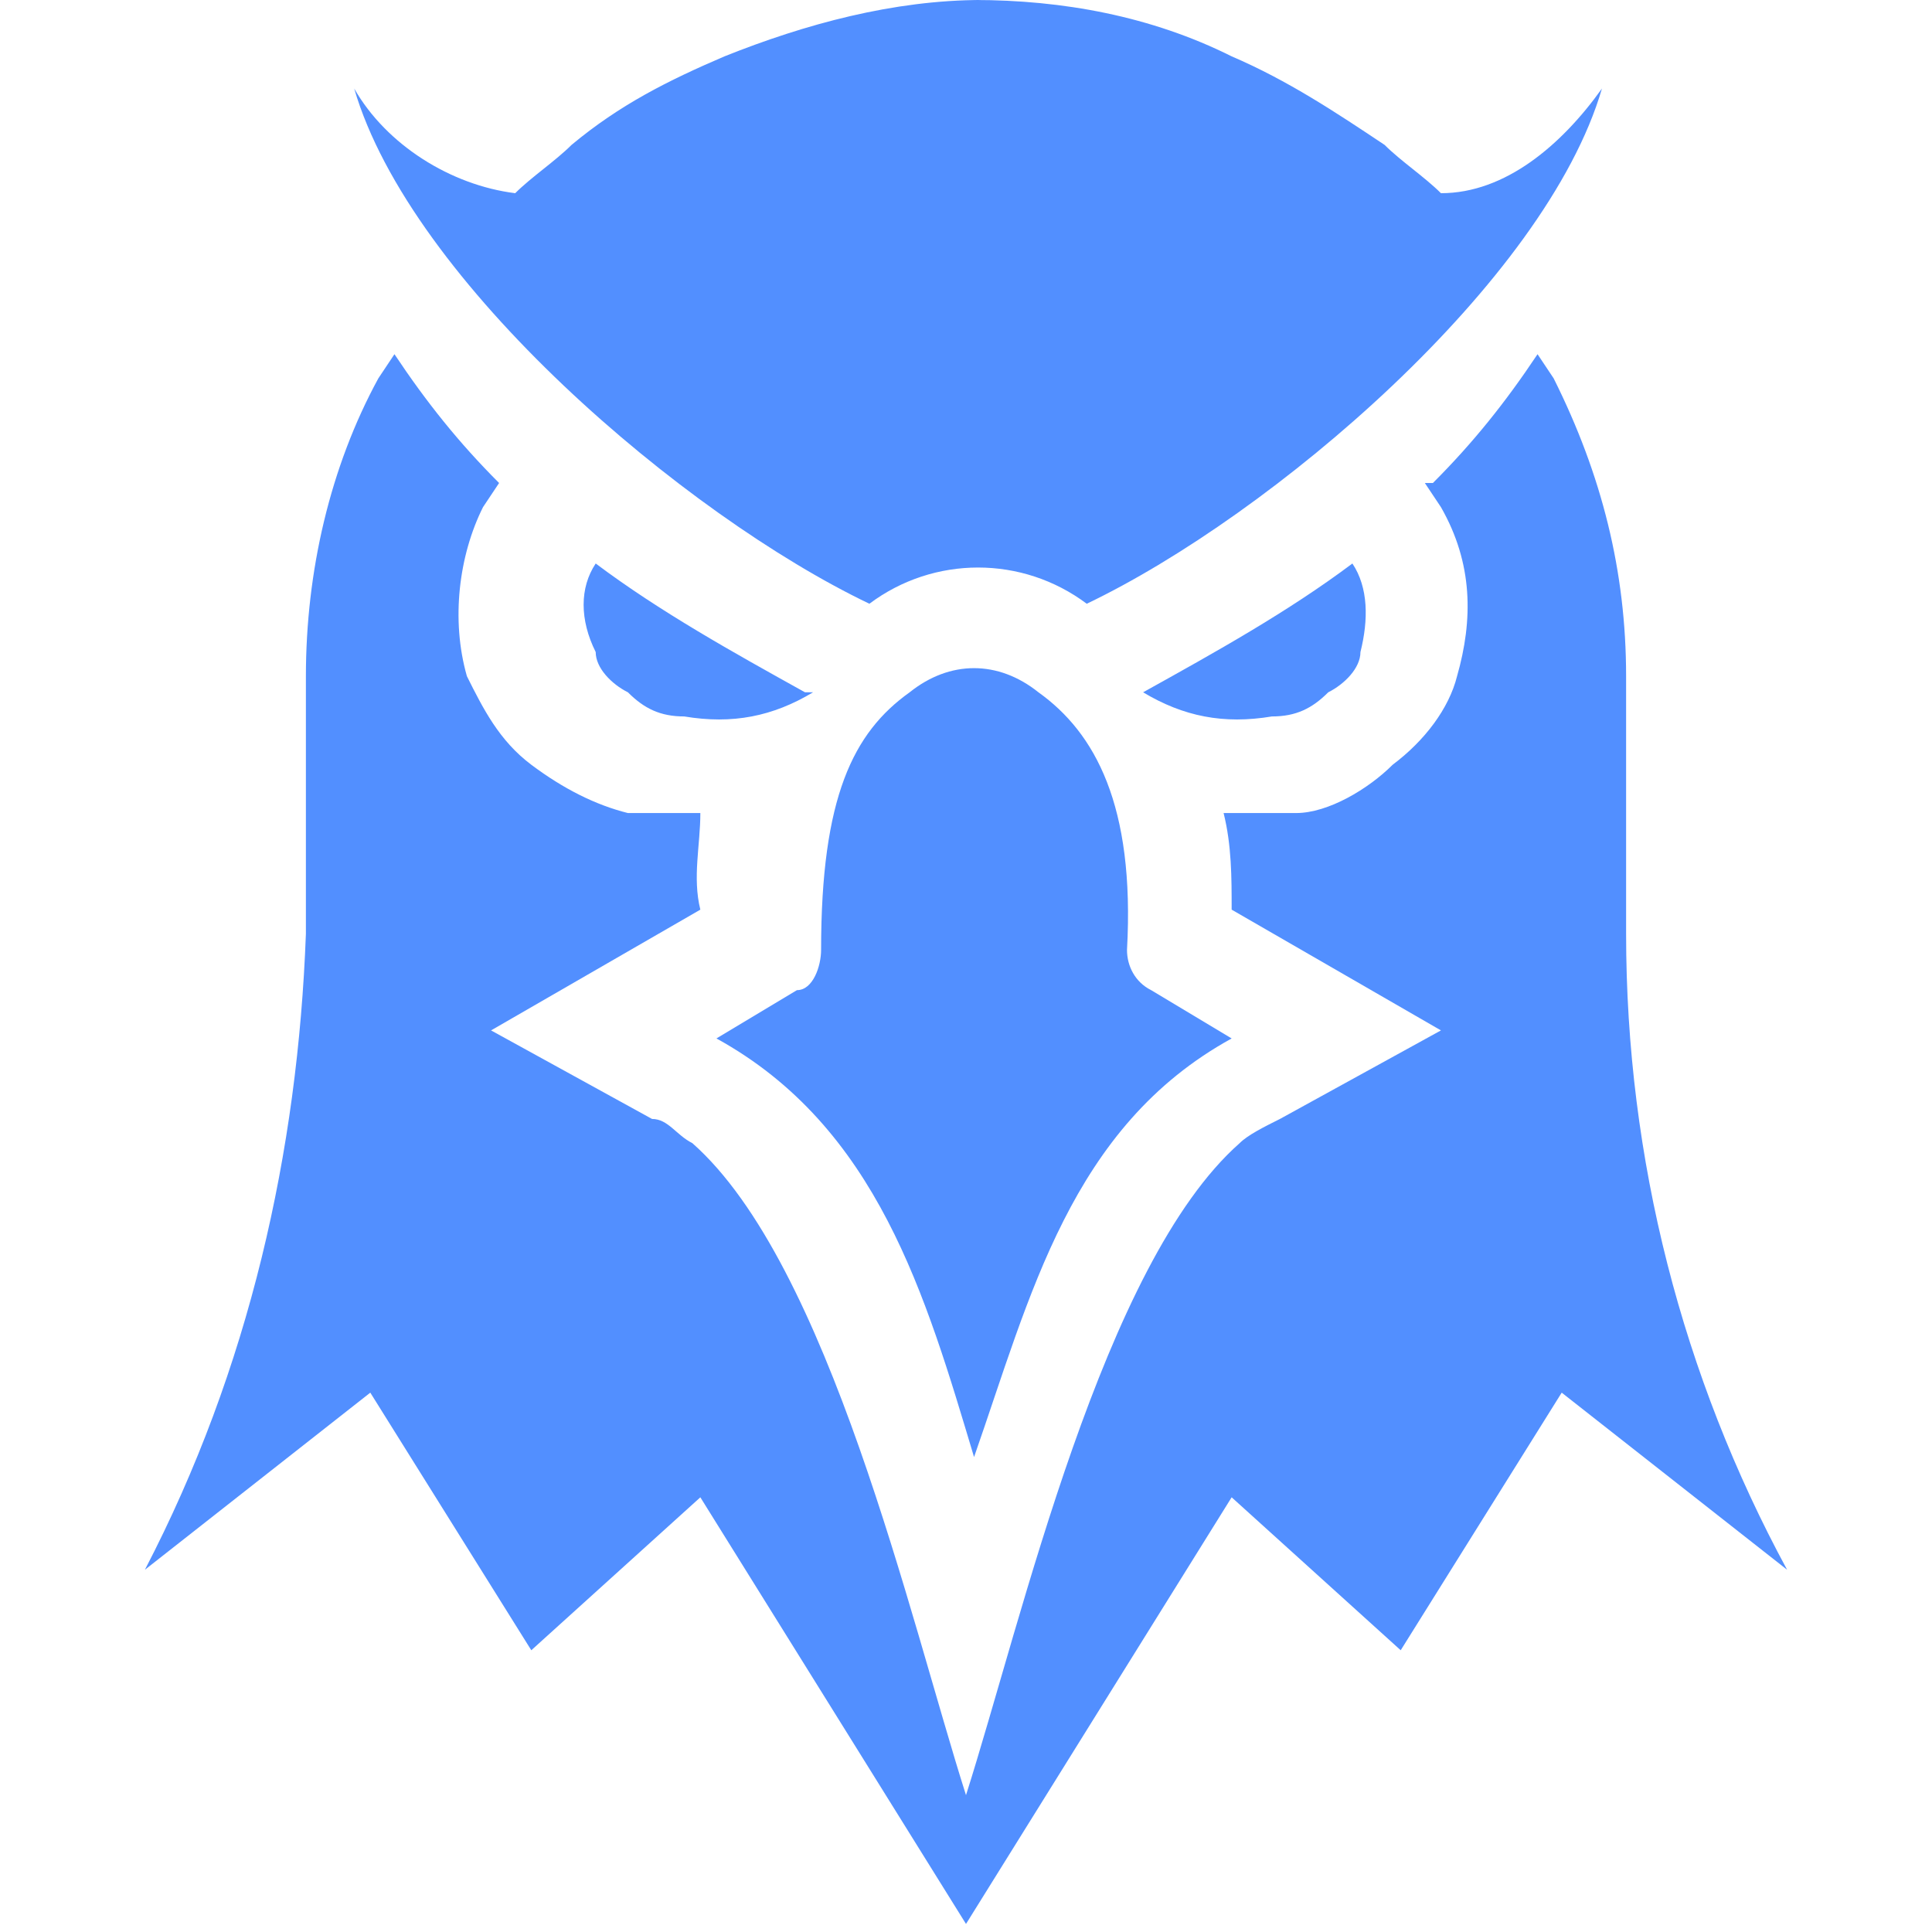
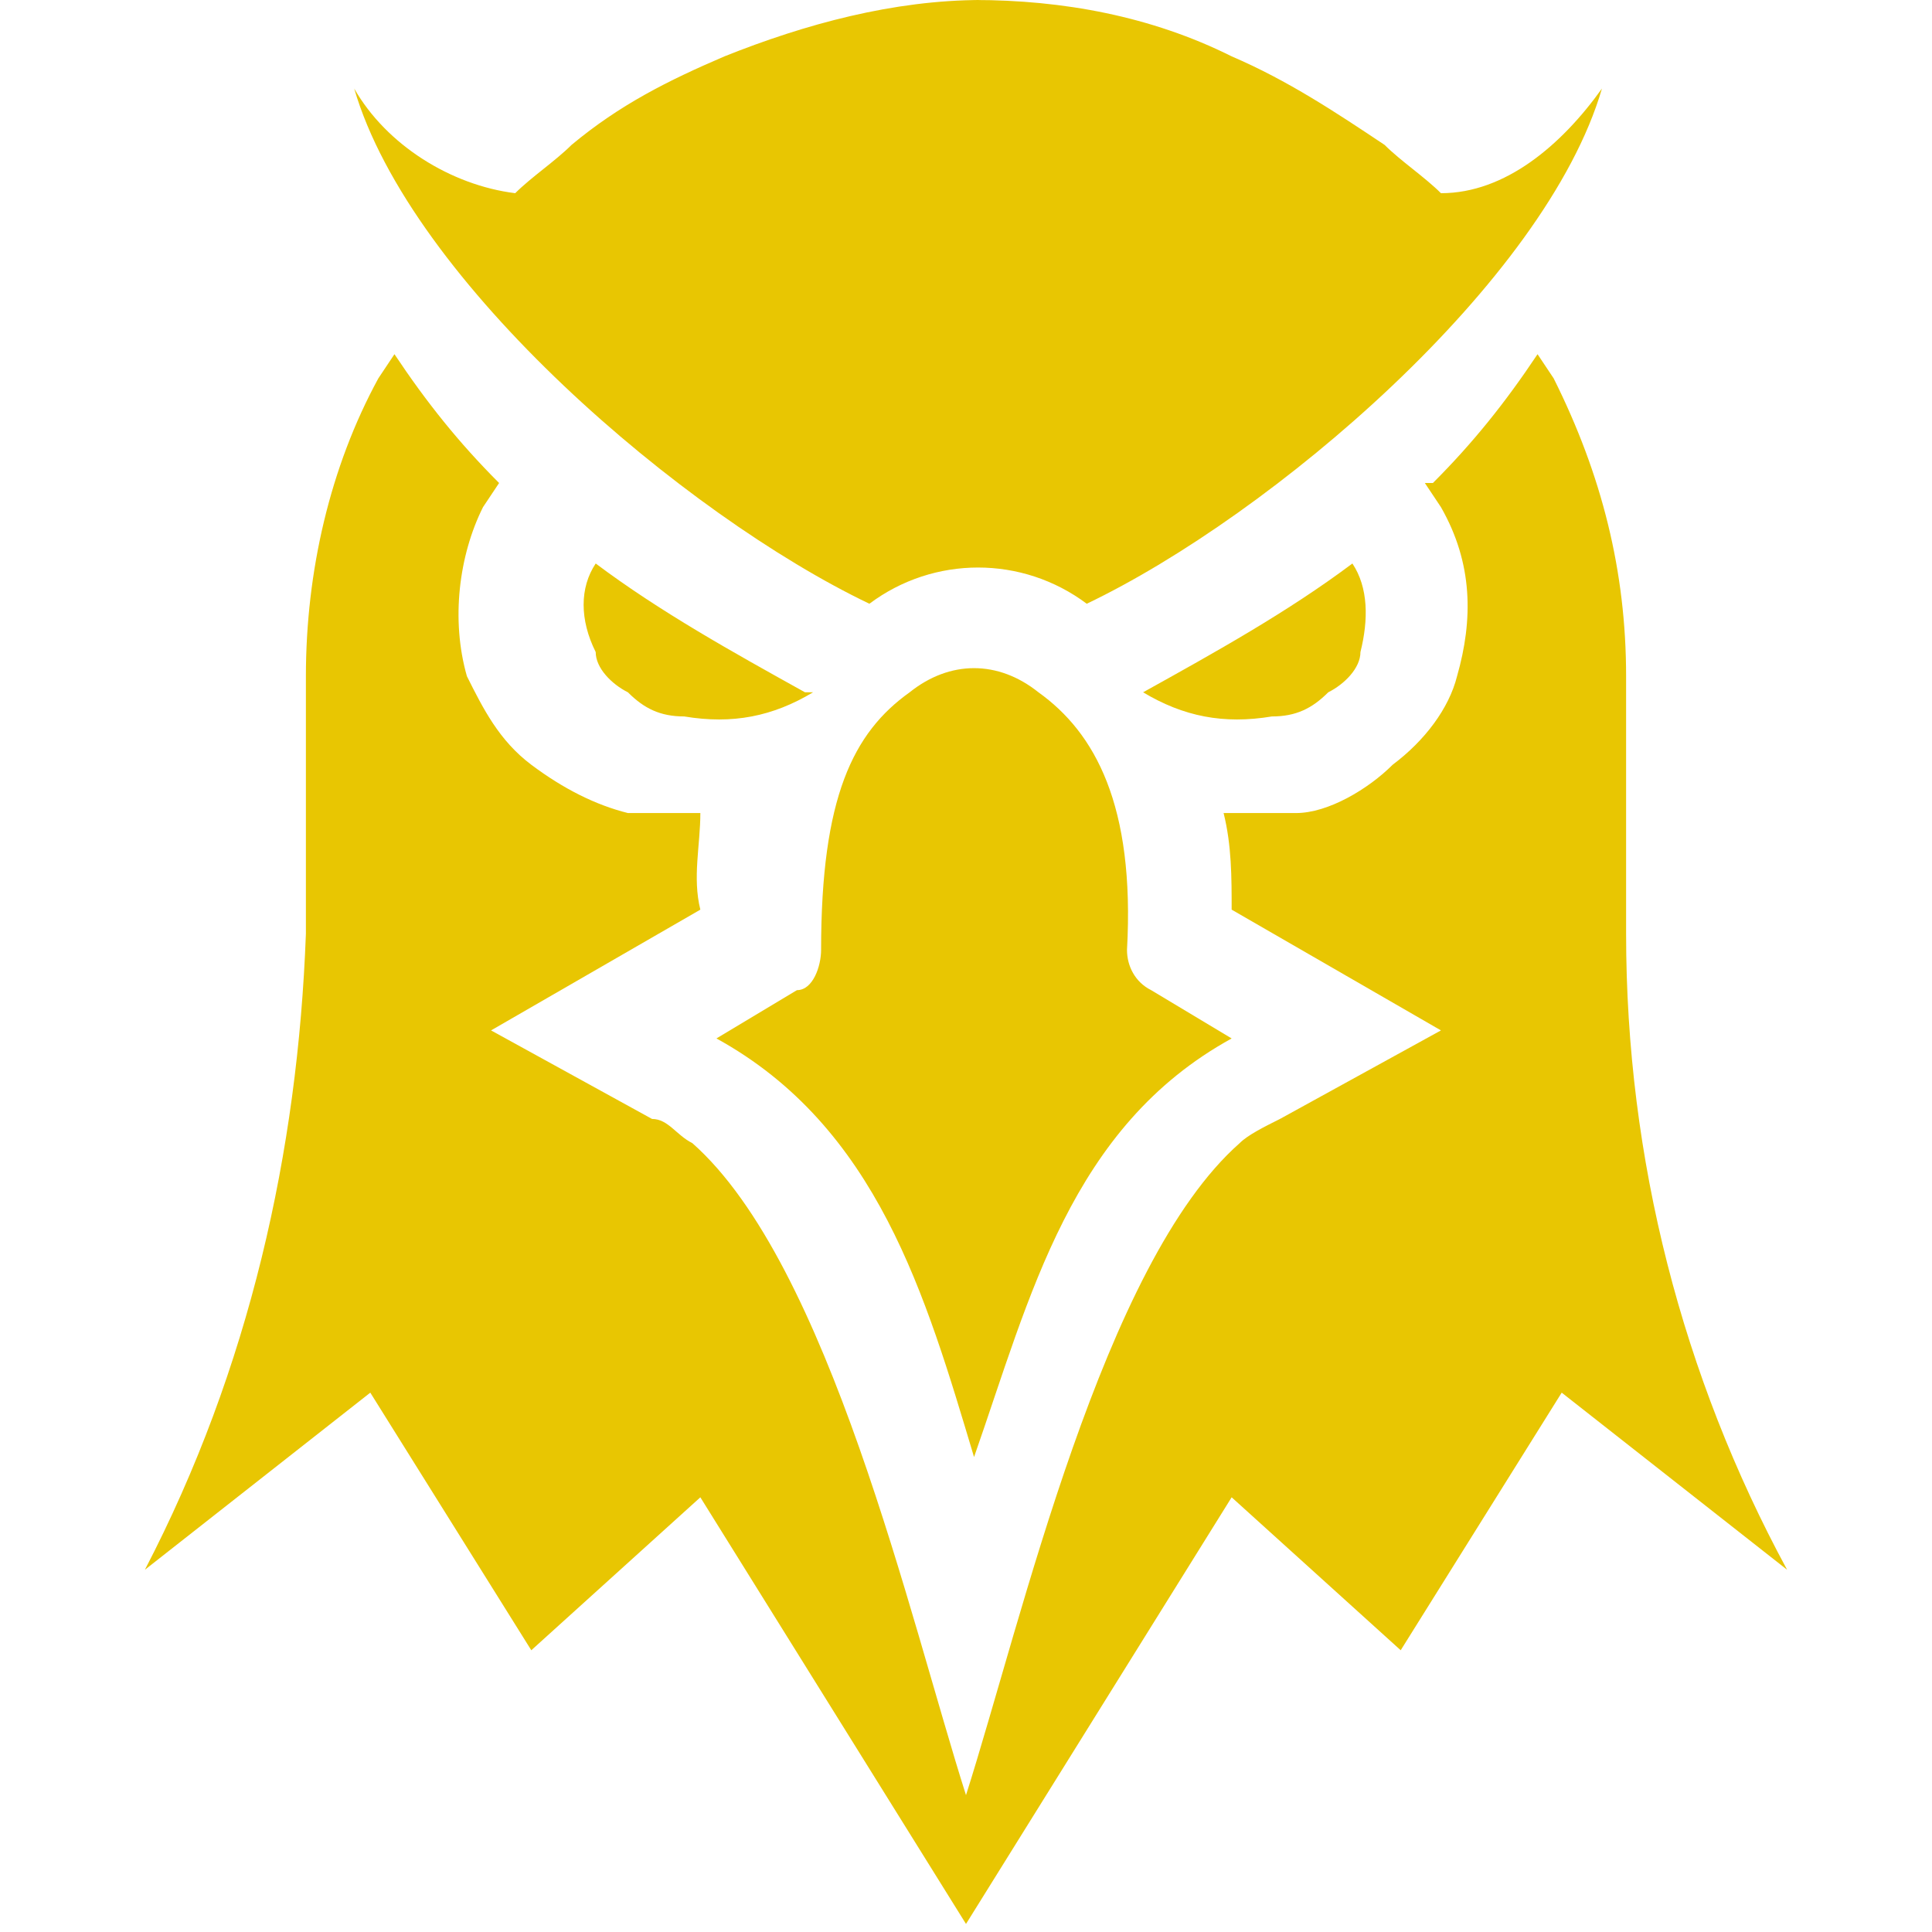
<svg xmlns="http://www.w3.org/2000/svg" id="Layer_1" data-name="Layer 1" version="1.1" viewBox="0 0 24 24">
  <defs>
    <style>
      .cls-1 {
-         fill: #528fff;
+         fill: #E8C602;
        fill-rule: evenodd;
      }

      .cls-1, .cls-2 {
        stroke-width: 0px;
      }

      .cls-2 {
        fill: none;
      }

      .cls-3 {
        clip-path: url(#clippath);
      }
    </style>
    <clipPath id="clippath">
      <rect class="cls-2" width="24" height="24" />
    </clipPath>
  </defs>
  <g class="cls-3">
    <g>
      <path class="cls-1" d="M14.2,8.6c.9-.5,1.8-1,2.6-1.6.2.3.2.7.1,1.1,0,.2-.2.4-.4.5-.2.2-.4.3-.7.3-.6.1-1.1,0-1.6-.3M14.3,12.3l1,.6c-2,1.1-2.5,3.2-3.2,5.2-.6-2-1.2-4.1-3.2-5.2l1-.6c.2,0,.3-.3.3-.5,0-1.9.4-2.7,1.1-3.2.5-.4,1.1-.4,1.6,0,.7.5,1.2,1.4,1.1,3.2,0,.2.1.4.3.5ZM12.1,0c1.1,0,2.2.2,3.2.7.7.3,1.3.7,1.9,1.1.2.2.5.4.7.6.8,0,1.5-.6,2-1.3-.7,2.4-4.1,5.3-6.4,6.4h0c-.8-.6-1.9-.6-2.7,0h0c-2.3-1.1-5.7-4-6.4-6.4.4.7,1.2,1.2,2,1.3.2-.2.5-.4.7-.6.6-.5,1.2-.8,1.9-1.1C10,.3,11.1,0,12.2,0M10,8.6c-.9-.5-1.8-1-2.6-1.6-.2.3-.2.7,0,1.1,0,.2.2.4.4.5.2.2.4.3.7.3.6.1,1.1,0,1.6-.3" />
      <path class="cls-1" d="M17.8,6c.5-.5.9-1,1.3-1.6l.2.3c.6,1.2.9,2.4.9,3.7v3.2c0,2.8.7,5.5,2,7.9l-2.8-2.2-2,3.2-2.1-1.9-3.3,5.3-3.3-5.3-2.1,1.9-2-3.2-2.8,2.2c1.3-2.5,1.9-5.2,2-7.9v-3.2c0-1.3.3-2.6.9-3.7l.2-.3c.4.6.8,1.1,1.3,1.6l-.2.3c-.3.6-.4,1.4-.2,2.1.2.4.4.8.8,1.1s.8.5,1.2.6h.9c0,.4-.1.8,0,1.2l-2.6,1.5,2,1.1c.2,0,.3.2.5.3,1.7,1.5,2.7,5.9,3.4,8.1.7-2.2,1.7-6.6,3.4-8.1.1-.1.3-.2.5-.3l2-1.1-2.6-1.5c0-.4,0-.8-.1-1.2h.9c.4,0,.9-.3,1.2-.6.4-.3.7-.7.8-1.1.2-.7.2-1.4-.2-2.1l-.2-.3h.1Z" />
    </g>
  </g>
</svg>
